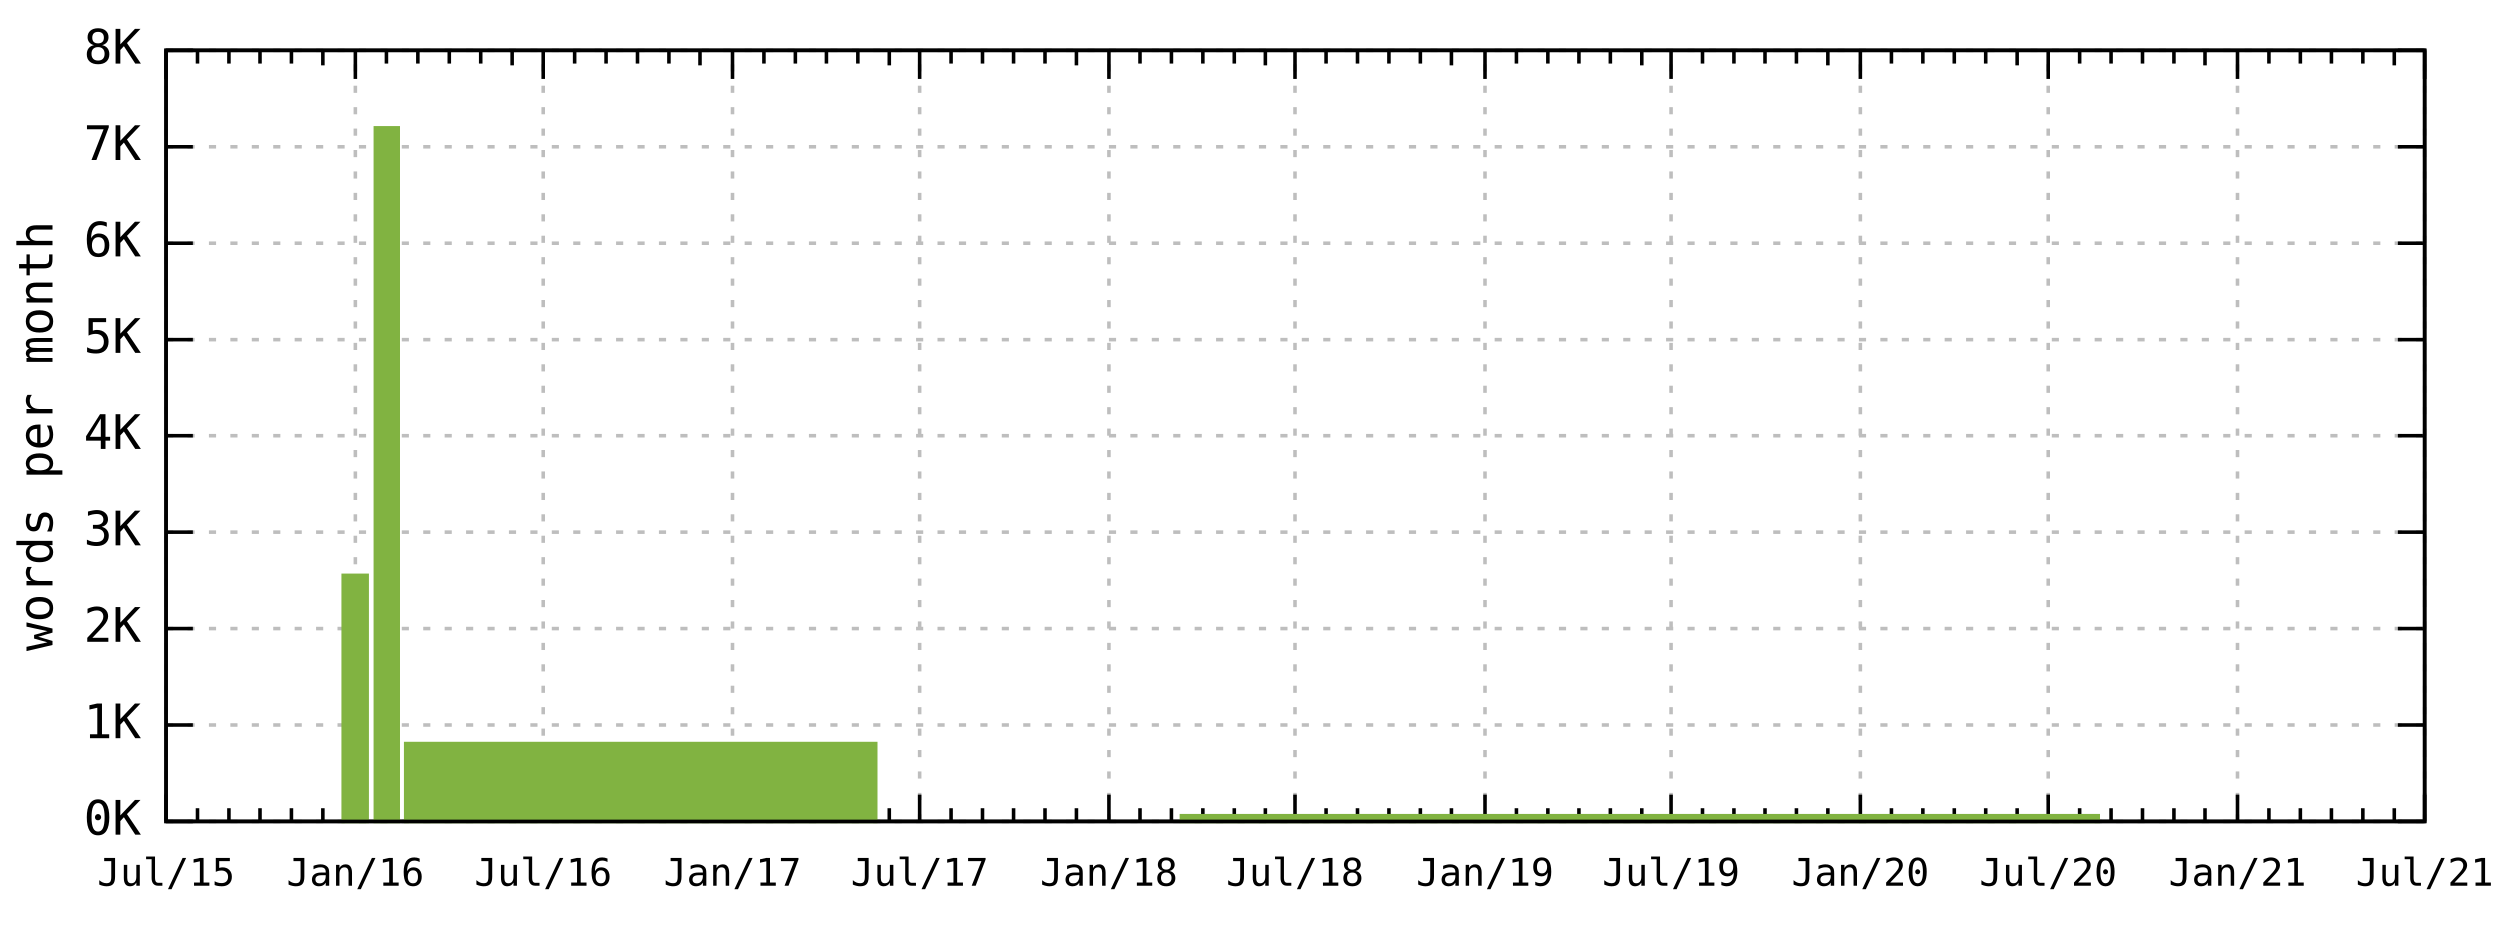
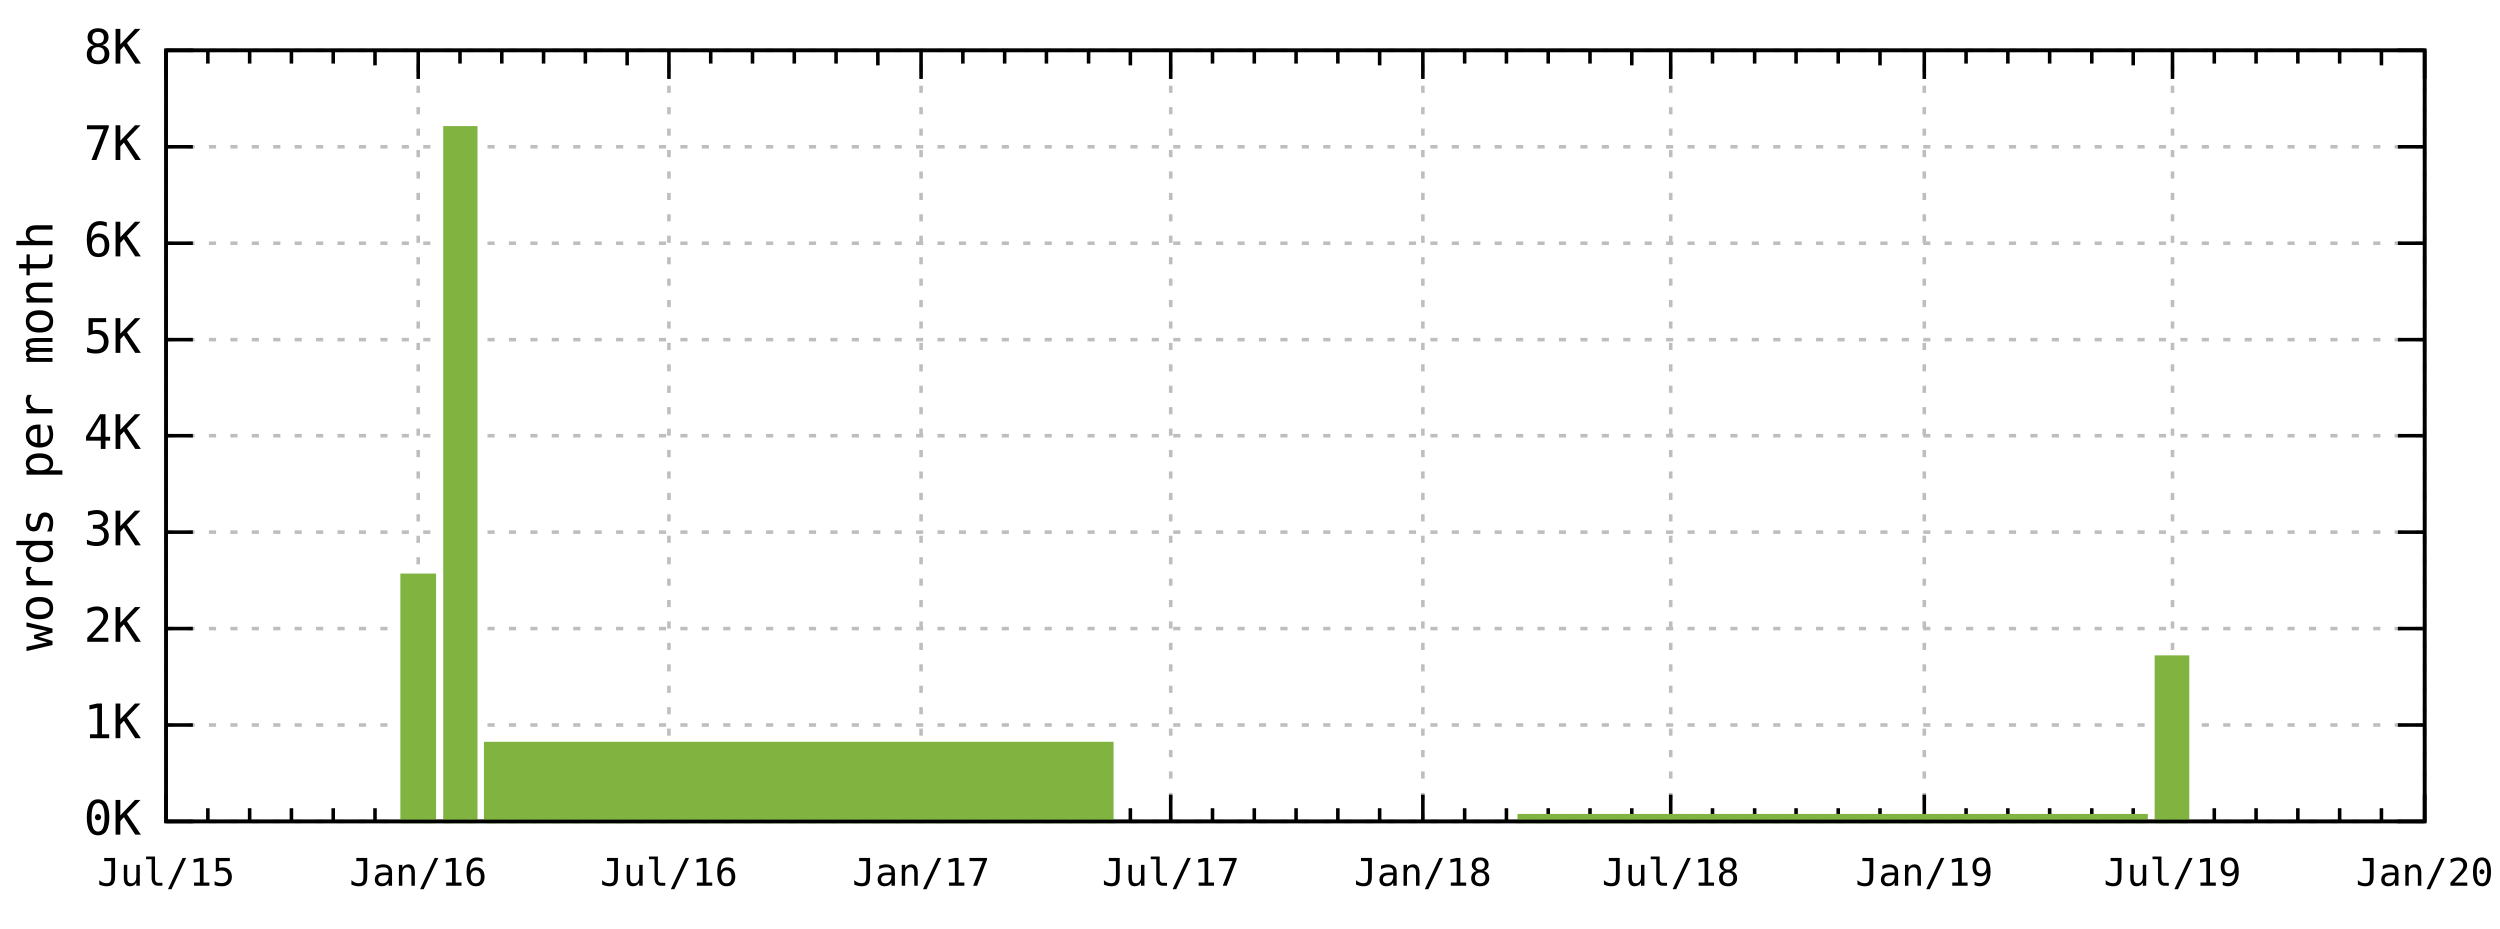
<svg xmlns="http://www.w3.org/2000/svg" xmlns:xlink="http://www.w3.org/1999/xlink" width="700" height="260" viewBox="0 0 700 260">
  <g id="gnuplot_canvas">
    <rect x="0" y="0" width="700" height="260" fill="none" />
    <defs>
      <circle id="gpDot" r="0.5" stroke-width="0.5" />
      <path id="gpPt0" stroke-width="0.267" stroke="currentColor" d="M-1,0 h2 M0,-1 v2" />
      <path id="gpPt1" stroke-width="0.267" stroke="currentColor" d="M-1,-1 L1,1 M1,-1 L-1,1" />
      <path id="gpPt2" stroke-width="0.267" stroke="currentColor" d="M-1,0 L1,0 M0,-1 L0,1 M-1,-1 L1,1 M-1,1 L1,-1" />
      <rect id="gpPt3" stroke-width="0.267" stroke="currentColor" x="-1" y="-1" width="2" height="2" />
      <rect id="gpPt4" stroke-width="0.267" stroke="currentColor" fill="currentColor" x="-1" y="-1" width="2" height="2" />
      <circle id="gpPt5" stroke-width="0.267" stroke="currentColor" cx="0" cy="0" r="1" />
      <use xlink:href="#gpPt5" id="gpPt6" fill="currentColor" stroke="none" />
      <path id="gpPt7" stroke-width="0.267" stroke="currentColor" d="M0,-1.33 L-1.33,0.67 L1.33,0.67 z" />
      <use xlink:href="#gpPt7" id="gpPt8" fill="currentColor" stroke="none" />
      <use xlink:href="#gpPt7" id="gpPt9" stroke="currentColor" transform="rotate(180)" />
      <use xlink:href="#gpPt9" id="gpPt10" fill="currentColor" stroke="none" />
      <use xlink:href="#gpPt3" id="gpPt11" stroke="currentColor" transform="rotate(45)" />
      <use xlink:href="#gpPt11" id="gpPt12" fill="currentColor" stroke="none" />
    </defs>
    <g style="fill:none; color:white; stroke:currentColor; stroke-width:1.00; stroke-linecap:butt; stroke-linejoin:miter">
</g>
    <g style="fill:none; color:black; stroke:currentColor; stroke-width:1.00; stroke-linecap:butt; stroke-linejoin:miter">
</g>
    <g style="fill:none; color:gray; stroke:currentColor; stroke-width:1.00; stroke-linecap:butt; stroke-linejoin:miter">
      <path stroke="rgb(190, 190, 190)" stroke-dasharray=" 2,4" class="gridline" d="M46.5,230.0 L678.9,230.0  h0.01" />
    </g>
    <g style="fill:none; color:black; stroke:currentColor; stroke-width:1.00; stroke-linecap:butt; stroke-linejoin:miter">
      <path stroke="black" d="M46.5,230.0 L54.0,230.0 M678.9,230.0 L671.4,230.0  h0.01" />
      <g transform="translate(39.5,233.7)" style="stroke:none; fill:rgb(0,0,0); font-family:monospace; font-size:10.00pt; text-anchor:end">
        <text>0K</text>
      </g>
    </g>
    <g style="fill:none; color:gray; stroke:currentColor; stroke-width:1.00; stroke-linecap:butt; stroke-linejoin:miter">
      <path stroke="rgb(190, 190, 190)" stroke-dasharray=" 2,4" class="gridline" d="M46.5,203.0 L678.9,203.0  h0.01" />
    </g>
    <g style="fill:none; color:black; stroke:currentColor; stroke-width:1.00; stroke-linecap:butt; stroke-linejoin:miter">
      <path stroke="black" d="M46.5,203.0 L54.0,203.0 M678.9,203.0 L671.4,203.0  h0.01" />
      <g transform="translate(39.5,206.7)" style="stroke:none; fill:rgb(0,0,0); font-family:monospace; font-size:10.00pt; text-anchor:end">
        <text>1K</text>
      </g>
    </g>
    <g style="fill:none; color:gray; stroke:currentColor; stroke-width:1.00; stroke-linecap:butt; stroke-linejoin:miter">
      <path stroke="rgb(190, 190, 190)" stroke-dasharray=" 2,4" class="gridline" d="M46.5,176.0 L678.9,176.0  h0.01" />
    </g>
    <g style="fill:none; color:black; stroke:currentColor; stroke-width:1.00; stroke-linecap:butt; stroke-linejoin:miter">
      <path stroke="black" d="M46.5,176.0 L54.0,176.0 M678.9,176.0 L671.4,176.0  h0.01" />
      <g transform="translate(39.5,179.7)" style="stroke:none; fill:rgb(0,0,0); font-family:monospace; font-size:10.00pt; text-anchor:end">
        <text>2K</text>
      </g>
    </g>
    <g style="fill:none; color:gray; stroke:currentColor; stroke-width:1.00; stroke-linecap:butt; stroke-linejoin:miter">
      <path stroke="rgb(190, 190, 190)" stroke-dasharray=" 2,4" class="gridline" d="M46.5,149.0 L678.9,149.0  h0.01" />
    </g>
    <g style="fill:none; color:black; stroke:currentColor; stroke-width:1.00; stroke-linecap:butt; stroke-linejoin:miter">
      <path stroke="black" d="M46.5,149.0 L54.0,149.0 M678.9,149.0 L671.4,149.0  h0.01" />
      <g transform="translate(39.5,152.7)" style="stroke:none; fill:rgb(0,0,0); font-family:monospace; font-size:10.00pt; text-anchor:end">
        <text>3K</text>
      </g>
    </g>
    <g style="fill:none; color:gray; stroke:currentColor; stroke-width:1.00; stroke-linecap:butt; stroke-linejoin:miter">
      <path stroke="rgb(190, 190, 190)" stroke-dasharray=" 2,4" class="gridline" d="M46.5,122.0 L678.9,122.0  h0.01" />
    </g>
    <g style="fill:none; color:black; stroke:currentColor; stroke-width:1.00; stroke-linecap:butt; stroke-linejoin:miter">
      <path stroke="black" d="M46.5,122.0 L54.0,122.0 M678.9,122.0 L671.4,122.0  h0.01" />
      <g transform="translate(39.5,125.7)" style="stroke:none; fill:rgb(0,0,0); font-family:monospace; font-size:10.00pt; text-anchor:end">
        <text>4K</text>
      </g>
    </g>
    <g style="fill:none; color:gray; stroke:currentColor; stroke-width:1.00; stroke-linecap:butt; stroke-linejoin:miter">
      <path stroke="rgb(190, 190, 190)" stroke-dasharray=" 2,4" class="gridline" d="M46.5,95.1 L678.9,95.1  h0.01" />
    </g>
    <g style="fill:none; color:black; stroke:currentColor; stroke-width:1.00; stroke-linecap:butt; stroke-linejoin:miter">
      <path stroke="black" d="M46.5,95.1 L54.0,95.1 M678.9,95.1 L671.4,95.1  h0.01" />
      <g transform="translate(39.5,98.8)" style="stroke:none; fill:rgb(0,0,0); font-family:monospace; font-size:10.00pt; text-anchor:end">
        <text>5K</text>
      </g>
    </g>
    <g style="fill:none; color:gray; stroke:currentColor; stroke-width:1.00; stroke-linecap:butt; stroke-linejoin:miter">
      <path stroke="rgb(190, 190, 190)" stroke-dasharray=" 2,4" class="gridline" d="M46.5,68.1 L678.9,68.1  h0.01" />
    </g>
    <g style="fill:none; color:black; stroke:currentColor; stroke-width:1.00; stroke-linecap:butt; stroke-linejoin:miter">
      <path stroke="black" d="M46.5,68.1 L54.0,68.1 M678.9,68.1 L671.4,68.1  h0.01" />
      <g transform="translate(39.5,71.8)" style="stroke:none; fill:rgb(0,0,0); font-family:monospace; font-size:10.00pt; text-anchor:end">
        <text>6K</text>
      </g>
    </g>
    <g style="fill:none; color:gray; stroke:currentColor; stroke-width:1.00; stroke-linecap:butt; stroke-linejoin:miter">
      <path stroke="rgb(190, 190, 190)" stroke-dasharray=" 2,4" class="gridline" d="M46.5,41.1 L678.9,41.1  h0.01" />
    </g>
    <g style="fill:none; color:black; stroke:currentColor; stroke-width:1.00; stroke-linecap:butt; stroke-linejoin:miter">
      <path stroke="black" d="M46.5,41.1 L54.0,41.1 M678.9,41.1 L671.4,41.1  h0.01" />
      <g transform="translate(39.5,44.8)" style="stroke:none; fill:rgb(0,0,0); font-family:monospace; font-size:10.00pt; text-anchor:end">
        <text>7K</text>
      </g>
    </g>
    <g style="fill:none; color:gray; stroke:currentColor; stroke-width:1.00; stroke-linecap:butt; stroke-linejoin:miter">
      <path stroke="rgb(190, 190, 190)" stroke-dasharray=" 2,4" class="gridline" d="M46.5,14.1 L678.9,14.1  h0.01" />
    </g>
    <g style="fill:none; color:black; stroke:currentColor; stroke-width:1.00; stroke-linecap:butt; stroke-linejoin:miter">
      <path stroke="black" d="M46.5,14.1 L54.0,14.1 M678.9,14.1 L671.4,14.1  h0.01" />
      <g transform="translate(39.5,17.8)" style="stroke:none; fill:rgb(0,0,0); font-family:monospace; font-size:10.00pt; text-anchor:end">
        <text>8K</text>
      </g>
    </g>
    <g style="fill:none; color:gray; stroke:currentColor; stroke-width:1.00; stroke-linecap:butt; stroke-linejoin:miter">
      <path stroke="rgb(190, 190, 190)" stroke-dasharray=" 2,4" class="gridline" d="M46.5,230.0 L46.5,14.1  h0.01" />
    </g>
    <g style="fill:none; color:black; stroke:currentColor; stroke-width:1.00; stroke-linecap:butt; stroke-linejoin:miter">
      <path stroke="black" d="M46.5,230.0 L46.5,222.5 M46.5,14.1 L46.5,21.6  h0.01" />
      <g transform="translate(46.5,248.0)" style="stroke:none; fill:rgb(0,0,0); font-family:monospace; font-size:8.00pt; text-anchor:middle">
        <text>Jul/15</text>
      </g>
-       <path stroke="black" d="M55.3,230.0 L55.3,226.3 M55.3,14.1 L55.3,17.8 M64.1,230.0 L64.1,226.3 M64.1,14.1 L64.1,17.8    M72.8,230.0 L72.8,226.3 M72.8,14.1 L72.8,17.8 M81.6,230.0 L81.6,226.3 M81.6,14.1 L81.6,17.8    M90.4,230.0 L90.4,226.3 M90.4,14.1 L90.4,17.8  h0.01" />
-     </g>
-     <g style="fill:none; color:gray; stroke:currentColor; stroke-width:1.00; stroke-linecap:butt; stroke-linejoin:miter">
-       <path stroke="rgb(190, 190, 190)" stroke-dasharray=" 2,4" class="gridline" d="M99.5,230.0 L99.5,14.1  h0.01" />
-     </g>
-     <g style="fill:none; color:black; stroke:currentColor; stroke-width:1.00; stroke-linecap:butt; stroke-linejoin:miter">
-       <path stroke="black" d="M99.5,230.0 L99.5,222.5 M99.5,14.1 L99.5,21.6  h0.01" />
-       <g transform="translate(99.5,248.0)" style="stroke:none; fill:rgb(0,0,0); font-family:monospace; font-size:8.00pt; text-anchor:middle">
+       <path stroke="black" d="M58.2,230.0 L58.2,226.3 M58.2,14.1 L58.2,17.8 M69.9,230.0 L69.9,226.3 M69.9,14.1 L69.9,17.8    M81.6,230.0 L81.6,226.3 M81.6,14.1 L81.6,17.8 M93.3,230.0 L93.3,226.3 M93.3,14.1 L93.3,17.8    M105.0,230.0 L105.0,226.3 M105.0,14.1 L105.0,17.8  h0.01" />
+     </g>
+     <g style="fill:none; color:gray; stroke:currentColor; stroke-width:1.00; stroke-linecap:butt; stroke-linejoin:miter">
+       <path stroke="rgb(190, 190, 190)" stroke-dasharray=" 2,4" class="gridline" d="M117.1,230.0 L117.1,14.1  h0.01" />
+     </g>
+     <g style="fill:none; color:black; stroke:currentColor; stroke-width:1.00; stroke-linecap:butt; stroke-linejoin:miter">
+       <path stroke="black" d="M117.1,230.0 L117.1,222.5 M117.1,14.1 L117.1,21.6  h0.01" />
+       <g transform="translate(117.1,248.0)" style="stroke:none; fill:rgb(0,0,0); font-family:monospace; font-size:8.00pt; text-anchor:middle">
        <text>Jan/16</text>
      </g>
-       <path stroke="black" d="M108.2,230.0 L108.2,226.3 M108.2,14.1 L108.2,17.8 M117.0,230.0 L117.0,226.3 M117.0,14.1 L117.0,17.8    M125.8,230.0 L125.8,226.3 M125.8,14.1 L125.8,17.8 M134.6,230.0 L134.6,226.3 M134.6,14.1 L134.6,17.8    M143.4,230.0 L143.4,226.3 M143.4,14.1 L143.4,17.8  h0.01" />
-     </g>
-     <g style="fill:none; color:gray; stroke:currentColor; stroke-width:1.00; stroke-linecap:butt; stroke-linejoin:miter">
-       <path stroke="rgb(190, 190, 190)" stroke-dasharray=" 2,4" class="gridline" d="M152.1,230.0 L152.1,14.1  h0.01" />
-     </g>
-     <g style="fill:none; color:black; stroke:currentColor; stroke-width:1.00; stroke-linecap:butt; stroke-linejoin:miter">
-       <path stroke="black" d="M152.1,230.0 L152.1,222.5 M152.1,14.1 L152.1,21.6  h0.01" />
-       <g transform="translate(152.1,248.0)" style="stroke:none; fill:rgb(0,0,0); font-family:monospace; font-size:8.00pt; text-anchor:middle">
+       <path stroke="black" d="M128.8,230.0 L128.8,226.3 M128.8,14.1 L128.8,17.8 M140.5,230.0 L140.5,226.3 M140.5,14.1 L140.5,17.8    M152.2,230.0 L152.2,226.3 M152.2,14.1 L152.2,17.8 M163.9,230.0 L163.9,226.3 M163.9,14.1 L163.9,17.8    M175.6,230.0 L175.6,226.3 M175.6,14.1 L175.6,17.8  h0.01" />
+     </g>
+     <g style="fill:none; color:gray; stroke:currentColor; stroke-width:1.00; stroke-linecap:butt; stroke-linejoin:miter">
+       <path stroke="rgb(190, 190, 190)" stroke-dasharray=" 2,4" class="gridline" d="M187.3,230.0 L187.3,14.1  h0.01" />
+     </g>
+     <g style="fill:none; color:black; stroke:currentColor; stroke-width:1.00; stroke-linecap:butt; stroke-linejoin:miter">
+       <path stroke="black" d="M187.3,230.0 L187.3,222.5 M187.3,14.1 L187.3,21.6  h0.01" />
+       <g transform="translate(187.3,248.0)" style="stroke:none; fill:rgb(0,0,0); font-family:monospace; font-size:8.00pt; text-anchor:middle">
        <text>Jul/16</text>
      </g>
-       <path stroke="black" d="M160.9,230.0 L160.9,226.3 M160.9,14.1 L160.9,17.8 M169.7,230.0 L169.7,226.3 M169.7,14.1 L169.7,17.8    M178.5,230.0 L178.5,226.3 M178.5,14.1 L178.5,17.8 M187.3,230.0 L187.3,226.3 M187.3,14.1 L187.3,17.8    M196.0,230.0 L196.0,226.3 M196.0,14.1 L196.0,17.8  h0.01" />
-     </g>
-     <g style="fill:none; color:gray; stroke:currentColor; stroke-width:1.00; stroke-linecap:butt; stroke-linejoin:miter">
-       <path stroke="rgb(190, 190, 190)" stroke-dasharray=" 2,4" class="gridline" d="M205.1,230.0 L205.1,14.1  h0.01" />
-     </g>
-     <g style="fill:none; color:black; stroke:currentColor; stroke-width:1.00; stroke-linecap:butt; stroke-linejoin:miter">
-       <path stroke="black" d="M205.1,230.0 L205.1,222.5 M205.1,14.1 L205.1,21.6  h0.01" />
-       <g transform="translate(205.1,248.0)" style="stroke:none; fill:rgb(0,0,0); font-family:monospace; font-size:8.00pt; text-anchor:middle">
+       <path stroke="black" d="M199.0,230.0 L199.0,226.3 M199.0,14.1 L199.0,17.8 M210.7,230.0 L210.7,226.3 M210.7,14.1 L210.7,17.8    M222.4,230.0 L222.4,226.3 M222.4,14.1 L222.4,17.8 M234.1,230.0 L234.1,226.3 M234.1,14.1 L234.1,17.8    M245.8,230.0 L245.8,226.3 M245.8,14.1 L245.8,17.8  h0.01" />
+     </g>
+     <g style="fill:none; color:gray; stroke:currentColor; stroke-width:1.00; stroke-linecap:butt; stroke-linejoin:miter">
+       <path stroke="rgb(190, 190, 190)" stroke-dasharray=" 2,4" class="gridline" d="M257.9,230.0 L257.9,14.1  h0.01" />
+     </g>
+     <g style="fill:none; color:black; stroke:currentColor; stroke-width:1.00; stroke-linecap:butt; stroke-linejoin:miter">
+       <path stroke="black" d="M257.9,230.0 L257.9,222.5 M257.9,14.1 L257.9,21.6  h0.01" />
+       <g transform="translate(257.9,248.0)" style="stroke:none; fill:rgb(0,0,0); font-family:monospace; font-size:8.00pt; text-anchor:middle">
        <text>Jan/17</text>
      </g>
-       <path stroke="black" d="M213.9,230.0 L213.9,226.3 M213.9,14.1 L213.9,17.8 M222.7,230.0 L222.7,226.3 M222.7,14.1 L222.7,17.8    M231.4,230.0 L231.4,226.3 M231.4,14.1 L231.4,17.8 M240.2,230.0 L240.2,226.3 M240.2,14.1 L240.2,17.8    M249.0,230.0 L249.0,226.3 M249.0,14.1 L249.0,17.8  h0.01" />
-     </g>
-     <g style="fill:none; color:gray; stroke:currentColor; stroke-width:1.00; stroke-linecap:butt; stroke-linejoin:miter">
-       <path stroke="rgb(190, 190, 190)" stroke-dasharray=" 2,4" class="gridline" d="M257.5,230.0 L257.5,14.1  h0.01" />
-     </g>
-     <g style="fill:none; color:black; stroke:currentColor; stroke-width:1.00; stroke-linecap:butt; stroke-linejoin:miter">
-       <path stroke="black" d="M257.5,230.0 L257.5,222.5 M257.5,14.1 L257.5,21.6  h0.01" />
-       <g transform="translate(257.5,248.0)" style="stroke:none; fill:rgb(0,0,0); font-family:monospace; font-size:8.00pt; text-anchor:middle">
+       <path stroke="black" d="M269.6,230.0 L269.6,226.3 M269.6,14.1 L269.6,17.8 M281.3,230.0 L281.3,226.3 M281.3,14.1 L281.3,17.8    M293.0,230.0 L293.0,226.3 M293.0,14.1 L293.0,17.8 M304.8,230.0 L304.8,226.3 M304.8,14.1 L304.8,17.8    M316.5,230.0 L316.5,226.3 M316.5,14.1 L316.5,17.8  h0.01" />
+     </g>
+     <g style="fill:none; color:gray; stroke:currentColor; stroke-width:1.00; stroke-linecap:butt; stroke-linejoin:miter">
+       <path stroke="rgb(190, 190, 190)" stroke-dasharray=" 2,4" class="gridline" d="M327.8,230.0 L327.8,14.1  h0.01" />
+     </g>
+     <g style="fill:none; color:black; stroke:currentColor; stroke-width:1.00; stroke-linecap:butt; stroke-linejoin:miter">
+       <path stroke="black" d="M327.8,230.0 L327.8,222.5 M327.8,14.1 L327.8,21.6  h0.01" />
+       <g transform="translate(327.8,248.0)" style="stroke:none; fill:rgb(0,0,0); font-family:monospace; font-size:8.00pt; text-anchor:middle">
        <text>Jul/17</text>
      </g>
-       <path stroke="black" d="M266.3,230.0 L266.3,226.3 M266.3,14.1 L266.3,17.8 M275.1,230.0 L275.1,226.3 M275.1,14.1 L275.1,17.8    M283.8,230.0 L283.8,226.3 M283.8,14.1 L283.8,17.8 M292.6,230.0 L292.6,226.3 M292.6,14.1 L292.6,17.8    M301.4,230.0 L301.4,226.3 M301.4,14.1 L301.4,17.8  h0.01" />
-     </g>
-     <g style="fill:none; color:gray; stroke:currentColor; stroke-width:1.00; stroke-linecap:butt; stroke-linejoin:miter">
-       <path stroke="rgb(190, 190, 190)" stroke-dasharray=" 2,4" class="gridline" d="M310.5,230.0 L310.5,14.1  h0.01" />
-     </g>
-     <g style="fill:none; color:black; stroke:currentColor; stroke-width:1.00; stroke-linecap:butt; stroke-linejoin:miter">
-       <path stroke="black" d="M310.5,230.0 L310.5,222.5 M310.5,14.1 L310.5,21.6  h0.01" />
-       <g transform="translate(310.5,248.0)" style="stroke:none; fill:rgb(0,0,0); font-family:monospace; font-size:8.00pt; text-anchor:middle">
+       <path stroke="black" d="M339.5,230.0 L339.5,226.3 M339.5,14.1 L339.5,17.8 M351.2,230.0 L351.2,226.3 M351.2,14.1 L351.2,17.8    M362.9,230.0 L362.9,226.3 M362.9,14.1 L362.9,17.8 M374.6,230.0 L374.6,226.3 M374.6,14.1 L374.6,17.8    M386.3,230.0 L386.3,226.3 M386.3,14.1 L386.3,17.8  h0.01" />
+     </g>
+     <g style="fill:none; color:gray; stroke:currentColor; stroke-width:1.00; stroke-linecap:butt; stroke-linejoin:miter">
+       <path stroke="rgb(190, 190, 190)" stroke-dasharray=" 2,4" class="gridline" d="M398.4,230.0 L398.4,14.1  h0.01" />
+     </g>
+     <g style="fill:none; color:black; stroke:currentColor; stroke-width:1.00; stroke-linecap:butt; stroke-linejoin:miter">
+       <path stroke="black" d="M398.4,230.0 L398.4,222.5 M398.4,14.1 L398.4,21.6  h0.01" />
+       <g transform="translate(398.4,248.0)" style="stroke:none; fill:rgb(0,0,0); font-family:monospace; font-size:8.00pt; text-anchor:middle">
        <text>Jan/18</text>
      </g>
-       <path stroke="black" d="M319.2,230.0 L319.2,226.3 M319.2,14.1 L319.2,17.8 M328.0,230.0 L328.0,226.3 M328.0,14.1 L328.0,17.8    M336.8,230.0 L336.8,226.3 M336.8,14.1 L336.8,17.8 M345.6,230.0 L345.6,226.3 M345.6,14.1 L345.6,17.8    M354.3,230.0 L354.3,226.3 M354.3,14.1 L354.3,17.8  h0.01" />
-     </g>
-     <g style="fill:none; color:gray; stroke:currentColor; stroke-width:1.00; stroke-linecap:butt; stroke-linejoin:miter">
-       <path stroke="rgb(190, 190, 190)" stroke-dasharray=" 2,4" class="gridline" d="M362.6,230.0 L362.6,14.1  h0.01" />
-     </g>
-     <g style="fill:none; color:black; stroke:currentColor; stroke-width:1.00; stroke-linecap:butt; stroke-linejoin:miter">
-       <path stroke="black" d="M362.6,230.0 L362.6,222.5 M362.6,14.1 L362.6,21.6  h0.01" />
-       <g transform="translate(362.6,248.0)" style="stroke:none; fill:rgb(0,0,0); font-family:monospace; font-size:8.00pt; text-anchor:middle">
+       <path stroke="black" d="M410.1,230.0 L410.1,226.3 M410.1,14.1 L410.1,17.8 M421.8,230.0 L421.8,226.3 M421.8,14.1 L421.8,17.8    M433.5,230.0 L433.5,226.3 M433.5,14.1 L433.5,17.8 M445.2,230.0 L445.2,226.3 M445.2,14.1 L445.2,17.8    M456.9,230.0 L456.9,226.3 M456.9,14.1 L456.9,17.8  h0.01" />
+     </g>
+     <g style="fill:none; color:gray; stroke:currentColor; stroke-width:1.00; stroke-linecap:butt; stroke-linejoin:miter">
+       <path stroke="rgb(190, 190, 190)" stroke-dasharray=" 2,4" class="gridline" d="M467.8,230.0 L467.8,14.1  h0.01" />
+     </g>
+     <g style="fill:none; color:black; stroke:currentColor; stroke-width:1.00; stroke-linecap:butt; stroke-linejoin:miter">
+       <path stroke="black" d="M467.8,230.0 L467.8,222.5 M467.8,14.1 L467.8,21.6  h0.01" />
+       <g transform="translate(467.8,248.0)" style="stroke:none; fill:rgb(0,0,0); font-family:monospace; font-size:8.00pt; text-anchor:middle">
        <text>Jul/18</text>
      </g>
-       <path stroke="black" d="M371.3,230.0 L371.3,226.3 M371.3,14.1 L371.3,17.8 M380.1,230.0 L380.1,226.3 M380.1,14.1 L380.1,17.8    M388.9,230.0 L388.9,226.3 M388.9,14.1 L388.9,17.8 M397.7,230.0 L397.7,226.3 M397.7,14.1 L397.7,17.8    M406.4,230.0 L406.4,226.3 M406.4,14.1 L406.4,17.8  h0.01" />
-     </g>
-     <g style="fill:none; color:gray; stroke:currentColor; stroke-width:1.00; stroke-linecap:butt; stroke-linejoin:miter">
-       <path stroke="rgb(190, 190, 190)" stroke-dasharray=" 2,4" class="gridline" d="M415.8,230.0 L415.8,14.1  h0.01" />
-     </g>
-     <g style="fill:none; color:black; stroke:currentColor; stroke-width:1.00; stroke-linecap:butt; stroke-linejoin:miter">
-       <path stroke="black" d="M415.8,230.0 L415.8,222.5 M415.8,14.1 L415.8,21.6  h0.01" />
-       <g transform="translate(415.8,248.0)" style="stroke:none; fill:rgb(0,0,0); font-family:monospace; font-size:8.00pt; text-anchor:middle">
+       <path stroke="black" d="M479.5,230.0 L479.5,226.3 M479.5,14.1 L479.5,17.8 M491.3,230.0 L491.3,226.3 M491.3,14.1 L491.3,17.8    M502.9,230.0 L502.9,226.3 M502.9,14.1 L502.9,17.8 M514.7,230.0 L514.7,226.3 M514.7,14.1 L514.7,17.8    M526.4,230.0 L526.4,226.3 M526.4,14.1 L526.4,17.8  h0.01" />
+     </g>
+     <g style="fill:none; color:gray; stroke:currentColor; stroke-width:1.00; stroke-linecap:butt; stroke-linejoin:miter">
+       <path stroke="rgb(190, 190, 190)" stroke-dasharray=" 2,4" class="gridline" d="M538.8,230.0 L538.8,14.1  h0.01" />
+     </g>
+     <g style="fill:none; color:black; stroke:currentColor; stroke-width:1.00; stroke-linecap:butt; stroke-linejoin:miter">
+       <path stroke="black" d="M538.8,230.0 L538.8,222.5 M538.8,14.1 L538.8,21.6  h0.01" />
+       <g transform="translate(538.8,248.0)" style="stroke:none; fill:rgb(0,0,0); font-family:monospace; font-size:8.00pt; text-anchor:middle">
        <text>Jan/19</text>
      </g>
-       <path stroke="black" d="M424.6,230.0 L424.6,226.3 M424.6,14.1 L424.6,17.8 M433.4,230.0 L433.4,226.3 M433.4,14.1 L433.4,17.8    M442.1,230.0 L442.1,226.3 M442.1,14.1 L442.1,17.8 M450.9,230.0 L450.9,226.3 M450.9,14.1 L450.9,17.8    M459.7,230.0 L459.7,226.3 M459.7,14.1 L459.7,17.8  h0.01" />
-     </g>
-     <g style="fill:none; color:gray; stroke:currentColor; stroke-width:1.00; stroke-linecap:butt; stroke-linejoin:miter">
-       <path stroke="rgb(190, 190, 190)" stroke-dasharray=" 2,4" class="gridline" d="M467.9,230.0 L467.9,14.1  h0.01" />
-     </g>
-     <g style="fill:none; color:black; stroke:currentColor; stroke-width:1.00; stroke-linecap:butt; stroke-linejoin:miter">
-       <path stroke="black" d="M467.9,230.0 L467.9,222.5 M467.9,14.1 L467.9,21.6  h0.01" />
-       <g transform="translate(467.9,248.0)" style="stroke:none; fill:rgb(0,0,0); font-family:monospace; font-size:8.00pt; text-anchor:middle">
+       <path stroke="black" d="M550.5,230.0 L550.5,226.3 M550.5,14.1 L550.5,17.8 M562.2,230.0 L562.2,226.3 M562.2,14.1 L562.2,17.8    M573.9,230.0 L573.9,226.3 M573.9,14.1 L573.9,17.8 M585.7,230.0 L585.7,226.3 M585.7,14.1 L585.7,17.8    M597.3,230.0 L597.3,226.3 M597.3,14.1 L597.3,17.8  h0.01" />
+     </g>
+     <g style="fill:none; color:gray; stroke:currentColor; stroke-width:1.00; stroke-linecap:butt; stroke-linejoin:miter">
+       <path stroke="rgb(190, 190, 190)" stroke-dasharray=" 2,4" class="gridline" d="M608.3,230.0 L608.3,14.1  h0.01" />
+     </g>
+     <g style="fill:none; color:black; stroke:currentColor; stroke-width:1.00; stroke-linecap:butt; stroke-linejoin:miter">
+       <path stroke="black" d="M608.3,230.0 L608.3,222.5 M608.3,14.1 L608.3,21.6  h0.01" />
+       <g transform="translate(608.3,248.0)" style="stroke:none; fill:rgb(0,0,0); font-family:monospace; font-size:8.00pt; text-anchor:middle">
        <text>Jul/19</text>
      </g>
-       <path stroke="black" d="M476.7,230.0 L476.7,226.3 M476.7,14.1 L476.7,17.8 M485.5,230.0 L485.5,226.3 M485.5,14.1 L485.5,17.8    M494.2,230.0 L494.2,226.3 M494.2,14.1 L494.2,17.8 M503.0,230.0 L503.0,226.3 M503.0,14.1 L503.0,17.8    M511.8,230.0 L511.8,226.3 M511.8,14.1 L511.8,17.8  h0.01" />
-     </g>
-     <g style="fill:none; color:gray; stroke:currentColor; stroke-width:1.00; stroke-linecap:butt; stroke-linejoin:miter">
-       <path stroke="rgb(190, 190, 190)" stroke-dasharray=" 2,4" class="gridline" d="M520.9,230.0 L520.9,14.1  h0.01" />
-     </g>
-     <g style="fill:none; color:black; stroke:currentColor; stroke-width:1.00; stroke-linecap:butt; stroke-linejoin:miter">
-       <path stroke="black" d="M520.9,230.0 L520.9,222.5 M520.9,14.1 L520.9,21.6  h0.01" />
-       <g transform="translate(520.9,248.0)" style="stroke:none; fill:rgb(0,0,0); font-family:monospace; font-size:8.00pt; text-anchor:middle">
-         <text>Jan/20</text>
-       </g>
-       <path stroke="black" d="M529.6,230.0 L529.6,226.3 M529.6,14.1 L529.6,17.8 M538.4,230.0 L538.4,226.3 M538.4,14.1 L538.4,17.8    M547.2,230.0 L547.2,226.3 M547.2,14.1 L547.2,17.8 M556.0,230.0 L556.0,226.3 M556.0,14.1 L556.0,17.8    M564.8,230.0 L564.8,226.3 M564.8,14.1 L564.8,17.8  h0.01" />
-     </g>
-     <g style="fill:none; color:gray; stroke:currentColor; stroke-width:1.00; stroke-linecap:butt; stroke-linejoin:miter">
-       <path stroke="rgb(190, 190, 190)" stroke-dasharray=" 2,4" class="gridline" d="M573.5,230.0 L573.5,14.1  h0.01" />
-     </g>
-     <g style="fill:none; color:black; stroke:currentColor; stroke-width:1.00; stroke-linecap:butt; stroke-linejoin:miter">
-       <path stroke="black" d="M573.5,230.0 L573.5,222.5 M573.5,14.1 L573.5,21.6  h0.01" />
-       <g transform="translate(573.5,248.0)" style="stroke:none; fill:rgb(0,0,0); font-family:monospace; font-size:8.00pt; text-anchor:middle">
-         <text>Jul/20</text>
-       </g>
-       <path stroke="black" d="M582.3,230.0 L582.3,226.3 M582.3,14.1 L582.3,17.8 M591.1,230.0 L591.1,226.3 M591.1,14.1 L591.1,17.8    M599.9,230.0 L599.9,226.3 M599.9,14.1 L599.9,17.8 M608.7,230.0 L608.7,226.3 M608.7,14.1 L608.7,17.8    M617.4,230.0 L617.4,226.3 M617.4,14.1 L617.4,17.8  h0.01" />
-     </g>
-     <g style="fill:none; color:gray; stroke:currentColor; stroke-width:1.00; stroke-linecap:butt; stroke-linejoin:miter">
-       <path stroke="rgb(190, 190, 190)" stroke-dasharray=" 2,4" class="gridline" d="M626.5,230.0 L626.5,21.6 L626.5,14.1  h0.01" />
-     </g>
-     <g style="fill:none; color:black; stroke:currentColor; stroke-width:1.00; stroke-linecap:butt; stroke-linejoin:miter">
-       <path stroke="black" d="M626.5,230.0 L626.5,222.5 M626.5,14.1 L626.5,21.6  h0.01" />
-       <g transform="translate(626.5,248.0)" style="stroke:none; fill:rgb(0,0,0); font-family:monospace; font-size:8.00pt; text-anchor:middle">
-         <text>Jan/21</text>
-       </g>
-       <path stroke="black" d="M635.3,230.0 L635.3,226.3 M635.3,14.1 L635.3,17.8 M644.1,230.0 L644.1,226.3 M644.1,14.1 L644.1,17.8    M652.8,230.0 L652.8,226.3 M652.8,14.1 L652.8,17.8 M661.6,230.0 L661.6,226.3 M661.6,14.1 L661.6,17.8    M670.4,230.0 L670.4,226.3 M670.4,14.1 L670.4,17.8  h0.01" />
+       <path stroke="black" d="M620.0,230.0 L620.0,226.3 M620.0,14.1 L620.0,17.8 M631.7,230.0 L631.7,226.3 M631.7,14.1 L631.7,17.8    M643.4,230.0 L643.4,226.3 M643.4,14.1 L643.4,17.8 M655.1,230.0 L655.1,226.3 M655.1,14.1 L655.1,17.8    M666.8,230.0 L666.8,226.3 M666.8,14.1 L666.8,17.8  h0.01" />
    </g>
    <g style="fill:none; color:gray; stroke:currentColor; stroke-width:1.00; stroke-linecap:butt; stroke-linejoin:miter">
      <path stroke="rgb(190, 190, 190)" stroke-dasharray=" 2,4" class="gridline" d="M678.9,230.0 L678.9,14.1  h0.01" />
    </g>
    <g style="fill:none; color:black; stroke:currentColor; stroke-width:1.00; stroke-linecap:butt; stroke-linejoin:miter">
      <path stroke="black" d="M678.9,230.0 L678.9,222.5 M678.9,14.1 L678.9,21.6  h0.01" />
      <g transform="translate(678.9,248.0)" style="stroke:none; fill:rgb(0,0,0); font-family:monospace; font-size:8.00pt; text-anchor:middle">
-         <text>Jul/21</text>
+         <text>Jan/20</text>
      </g>
      <path stroke="black" d="M46.5,14.1 L46.5,230.0 L678.9,230.0 L678.9,14.1 L46.5,14.1 Z  h0.01" />
      <g transform="translate(14.7,122.1) rotate(270)" style="stroke:none; fill:rgb(0,0,0); font-family:monospace; font-size:10.00pt; text-anchor:middle">
        <text>words per month</text>
      </g>
    </g>
    <g id="gnuplot_plot_1">
      <g style="fill:none; color:red; stroke:currentColor; stroke-width:1.00; stroke-linecap:butt; stroke-linejoin:miter">
        <g style="stroke:none; shape-rendering:crispEdges">
-           <polygon fill="rgb(129, 179,  65)" points="96.1,230.0 102.9,230.0 102.9,161.0 96.1,161.0 " />
-         </g>
-         <path stroke="rgb(129, 179,  65)" d="M96.1,230.0 L96.1,161.1 L102.8,161.1 L102.8,230.0 L96.1,230.0 Z  h0.01" />
-         <g style="stroke:none; shape-rendering:crispEdges">
-           <polygon fill="rgb(129, 179,  65)" points="105.1,230.0 111.6,230.0 111.6,35.7 105.1,35.7 " />
-         </g>
-         <path stroke="rgb(129, 179,  65)" d="M105.1,230.0 L105.1,35.8 L111.5,35.8 L111.5,230.0 L105.1,230.0 Z  h0.01" />
-         <g style="stroke:none; shape-rendering:crispEdges">
-           <polygon fill="rgb(129, 179,  65)" points="113.6,230.0 245.3,230.0 245.3,208.1 113.6,208.1 " />
-         </g>
-         <path stroke="rgb(129, 179,  65)" d="M113.6,230.0 L113.6,208.2 L245.2,208.2 L245.2,230.0 L113.6,230.0 Z  h0.01" />
-         <g style="stroke:none; shape-rendering:crispEdges">
-           <polygon fill="rgb(129, 179,  65)" points="330.8,230.0 587.6,230.0 587.6,228.3 330.8,228.3 " />
-         </g>
-         <path stroke="rgb(129, 179,  65)" d="M330.8,230.0 L330.8,228.4 L587.5,228.4 L587.5,230.0 L330.8,230.0 Z  h0.01" />
+           <polygon fill="rgb(129, 179,  65)" points="112.6,230.0 121.7,230.0 121.7,161.0 112.6,161.0 " />
+         </g>
+         <path stroke="rgb(129, 179,  65)" d="M112.6,230.0 L112.6,161.1 L121.6,161.1 L121.6,230.0 L112.6,230.0 Z  h0.01" />
+         <g style="stroke:none; shape-rendering:crispEdges">
+           <polygon fill="rgb(129, 179,  65)" points="124.6,230.0 133.3,230.0 133.3,35.7 124.6,35.7 " />
+         </g>
+         <path stroke="rgb(129, 179,  65)" d="M124.6,230.0 L124.6,35.8 L133.2,35.8 L133.2,230.0 L124.6,230.0 Z  h0.01" />
+         <g style="stroke:none; shape-rendering:crispEdges">
+           <polygon fill="rgb(129, 179,  65)" points="136.0,230.0 311.4,230.0 311.4,208.1 136.0,208.1 " />
+         </g>
+         <path stroke="rgb(129, 179,  65)" d="M136.0,230.0 L136.0,208.2 L311.3,208.2 L311.3,230.0 L136.0,230.0 Z  h0.01" />
+         <g style="stroke:none; shape-rendering:crispEdges">
+           <polygon fill="rgb(129, 179,  65)" points="425.4,230.0 601.0,230.0 601.0,228.3 425.4,228.3 " />
+         </g>
+         <path stroke="rgb(129, 179,  65)" d="M425.4,230.0 L425.4,228.4 L600.9,228.4 L600.9,230.0 L425.4,230.0 Z  h0.01" />
+         <g style="stroke:none; shape-rendering:crispEdges">
+           <polygon fill="rgb(129, 179,  65)" points="603.8,230.0 612.6,230.0 612.6,183.9 603.8,183.9 " />
+         </g>
+         <path stroke="rgb(129, 179,  65)" d="M603.8,230.0 L603.8,184.0 L612.5,184.0 L612.5,230.0 L603.8,230.0 Z  h0.01" />
      </g>
    </g>
    <g style="fill:none; color:black; stroke:currentColor; stroke-width:1.00; stroke-linecap:butt; stroke-linejoin:miter">
      <path stroke="black" d="M46.5,14.1 L46.5,230.0 L678.9,230.0 L678.9,14.1 L46.5,14.1 Z  h0.01" />
    </g>
  </g>
</svg>
